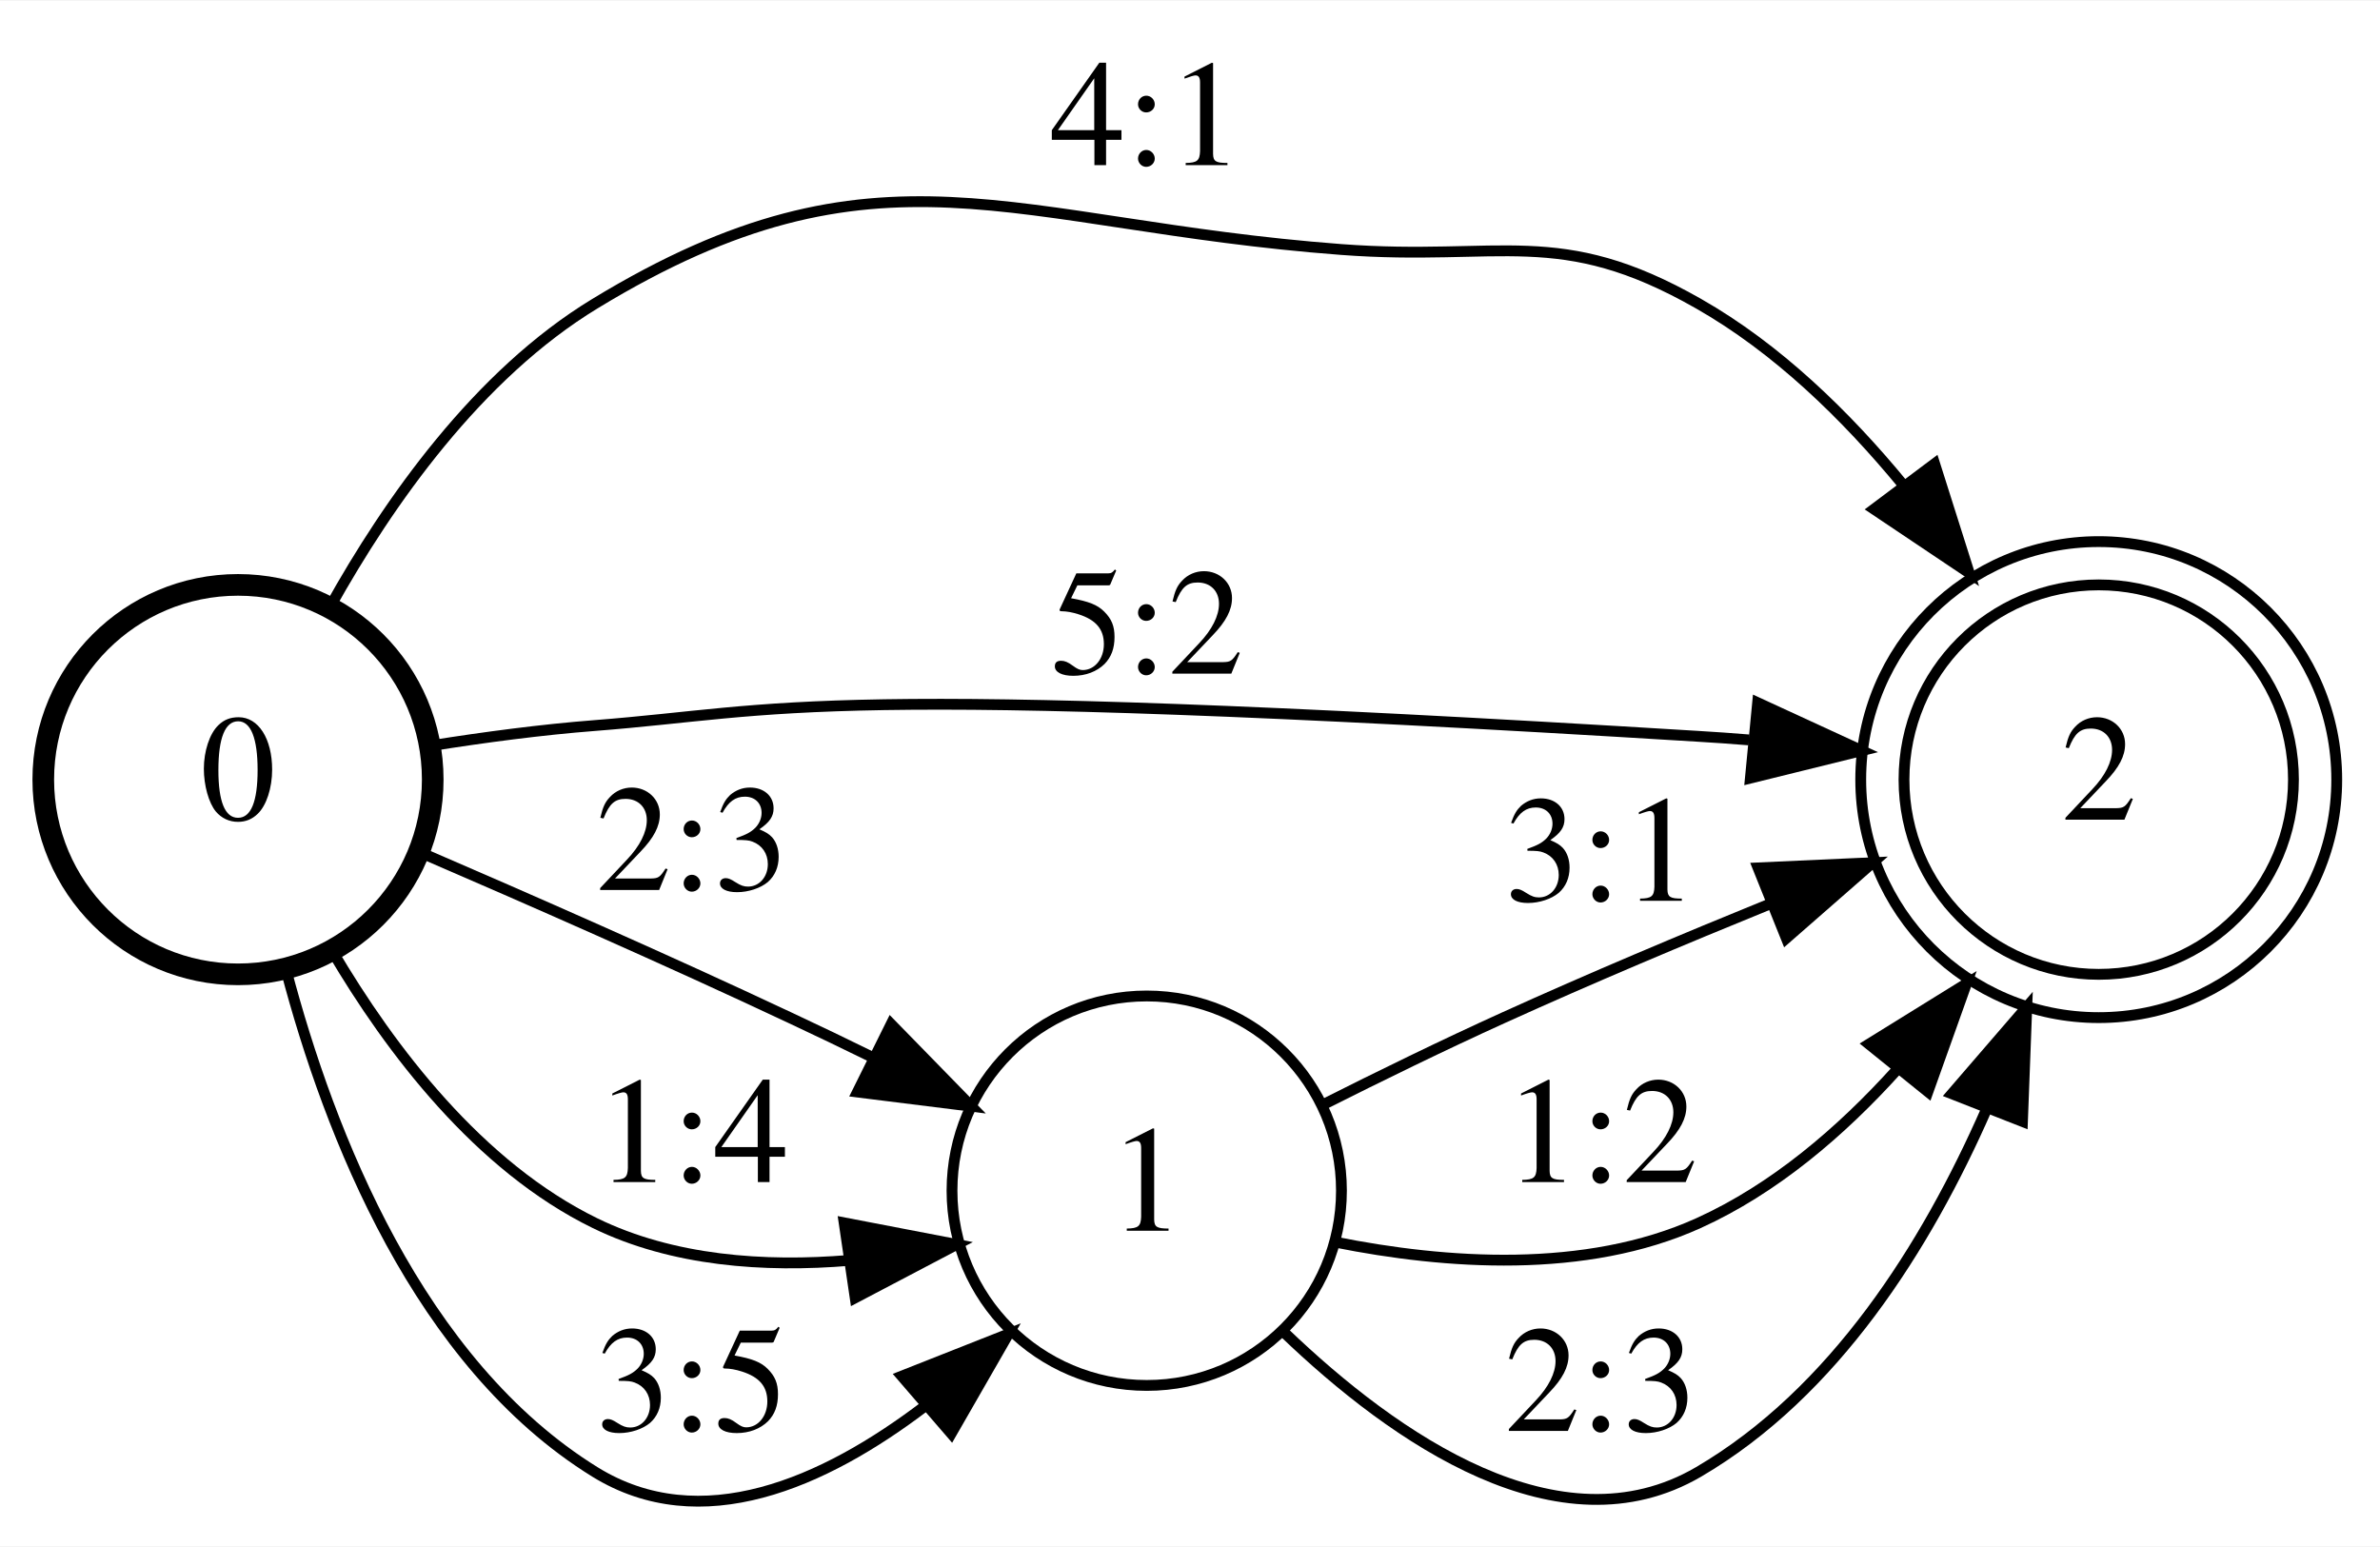
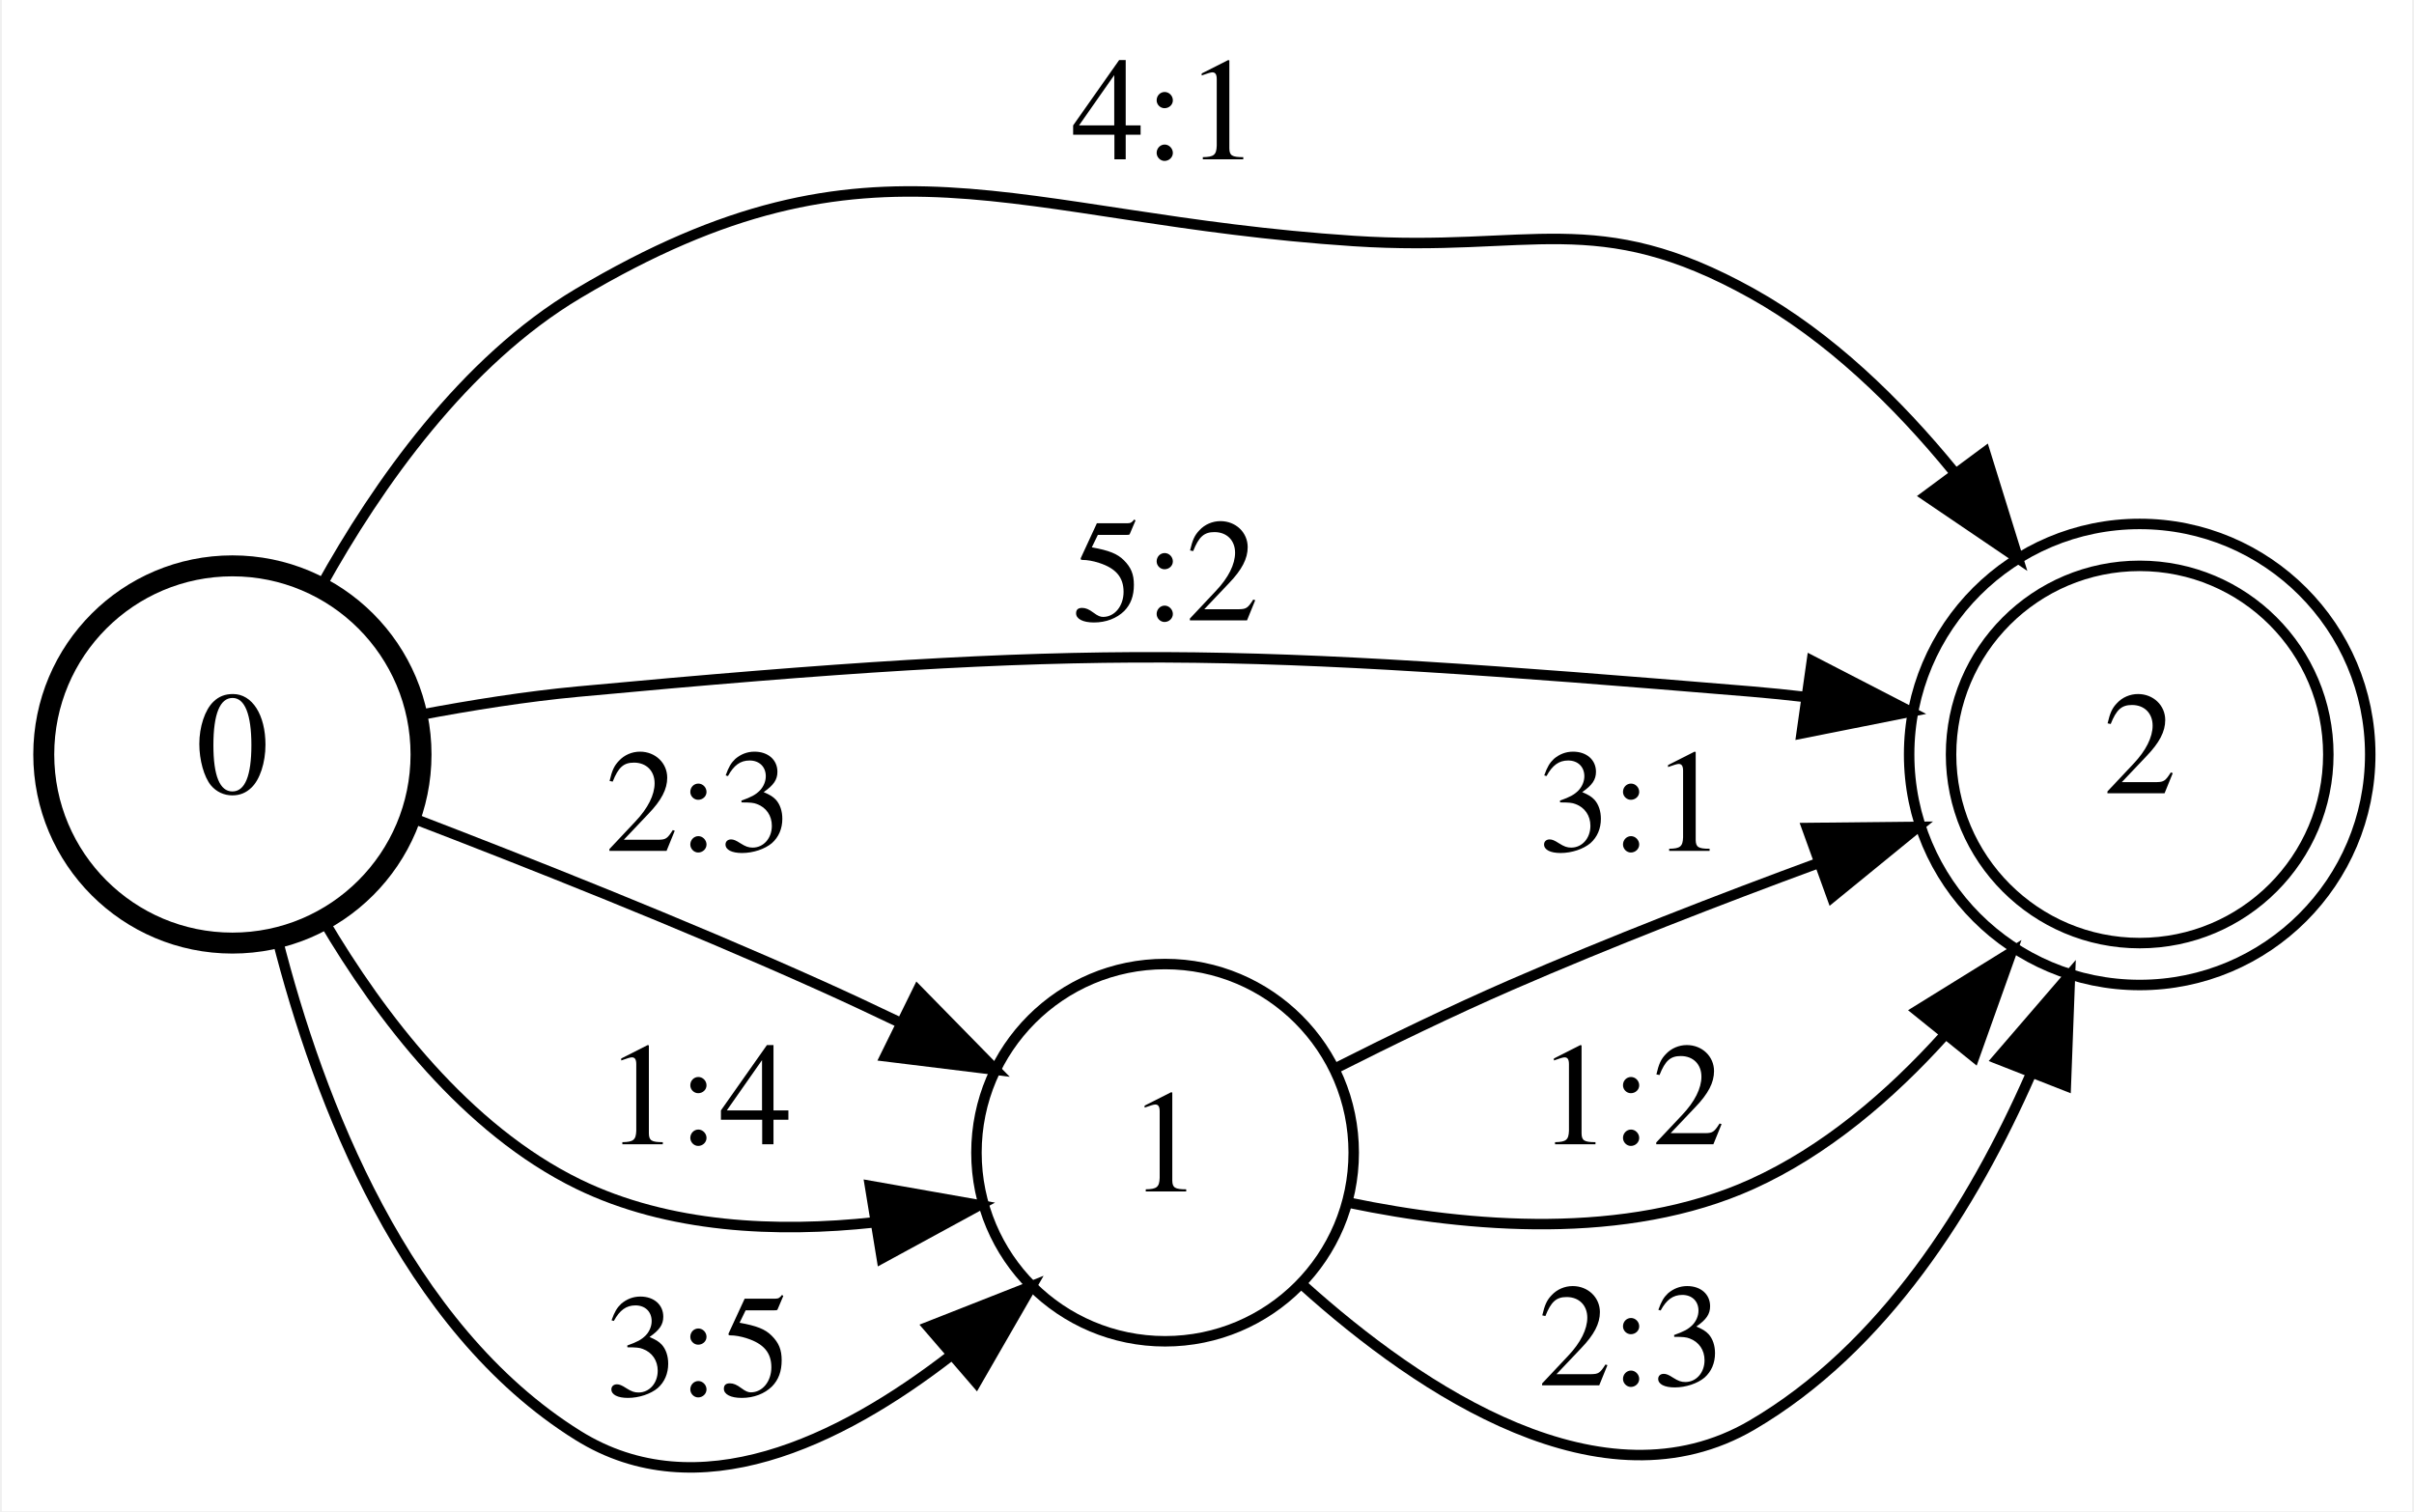
- <svg xmlns="http://www.w3.org/2000/svg" width="220pt" height="143pt" viewBox="0.00 0.00 220.00 142.87">
-   <g id="graph0" class="graph" transform="scale(1 1) rotate(0) translate(4 138.87)">
-     <polygon fill="white" stroke="none" points="-4,4 -4,-138.87 216,-138.87 216,4 -4,4" />
+ <svg xmlns="http://www.w3.org/2000/svg" width="230pt" height="144pt" viewBox="0.00 0.00 230.00 144.22">
+   <g id="graph0" class="graph" transform="scale(1 1) rotate(0) translate(4 140.22)">
+     <polygon fill="white" stroke="transparent" points="-4,4 -4,-140.22 226,-140.22 226,4 -4,4" />
    <g id="node1" class="node">
-       <ellipse fill="none" stroke="black" stroke-width="2" cx="18" cy="-66.87" rx="18" ry="18" />
-       <text text-anchor="middle" x="18" y="-63.17" font-family="Times,serif" font-size="14.00">0</text>
+       <ellipse fill="none" stroke="black" stroke-width="2" cx="18" cy="-68.22" rx="18" ry="18" />
+       <text text-anchor="middle" x="18" y="-64.52" font-family="Times,serif" font-size="14.00">0</text>
    </g>
    <g id="node2" class="node">
-       <ellipse fill="none" stroke="black" cx="190" cy="-66.87" rx="18" ry="18" />
-       <ellipse fill="none" stroke="black" cx="190" cy="-66.87" rx="22" ry="22" />
-       <text text-anchor="middle" x="190" y="-63.17" font-family="Times,serif" font-size="14.00">2</text>
+       <ellipse fill="none" stroke="black" cx="200" cy="-68.22" rx="18" ry="18" />
+       <ellipse fill="none" stroke="black" cx="200" cy="-68.22" rx="22" ry="22" />
+       <text text-anchor="middle" x="200" y="-64.52" font-family="Times,serif" font-size="14.00">2</text>
    </g>
    <g id="edge1" class="edge">
-       <path fill="none" stroke="black" d="M26.51,-82.85C31.92,-92.55 40.18,-104.3 51,-110.87 77.27,-126.85 89.34,-118.18 120,-115.87 134.79,-114.76 140.11,-118.22 153,-110.87 160.24,-106.75 166.61,-100.57 171.91,-94.13" />
-       <polygon fill="black" stroke="black" points="174.83,-96.07 178.03,-85.97 169.23,-91.87 174.83,-96.07" />
-       <text text-anchor="middle" x="102" y="-123.67" font-family="Times,serif" font-size="14.00">4:1</text>
+       <path fill="none" stroke="black" d="M26.46,-84.27C31.86,-94 40.12,-105.75 51,-112.22 79.33,-129.07 92.11,-119.38 125,-117.22 142,-116.11 148.12,-120.51 163,-112.22 170.4,-108.1 176.88,-101.8 182.23,-95.25" />
+       <polygon fill="black" stroke="black" points="185.24,-97.07 188.38,-86.95 179.61,-92.9 185.24,-97.07" />
+       <text text-anchor="middle" x="107" y="-125.02" font-family="Times,serif" font-size="14.00">4:1</text>
    </g>
    <g id="edge2" class="edge">
-       <path fill="none" stroke="black" d="M35.88,-70.01C40.74,-70.78 46.07,-71.49 51,-71.87 68.93,-73.27 70.4,-75.94 153,-70.87 154.53,-70.78 156.09,-70.67 157.67,-70.54" />
-       <polygon fill="black" stroke="black" points="158.47,-73.98 168.09,-69.55 157.8,-67.01 158.47,-73.98" />
-       <text text-anchor="middle" x="102" y="-76.67" font-family="Times,serif" font-size="14.00">5:2</text>
+       <path fill="none" stroke="black" d="M35.86,-71.99C40.72,-72.91 46.05,-73.76 51,-74.22 100.56,-78.83 113.39,-78.33 163,-74.22 164.69,-74.08 166.43,-73.9 168.17,-73.7" />
+       <polygon fill="black" stroke="black" points="168.72,-77.16 178.13,-72.3 167.74,-70.23 168.72,-77.16" />
+       <text text-anchor="middle" x="107" y="-81.02" font-family="Times,serif" font-size="14.00">5:2</text>
    </g>
    <g id="node3" class="node">
-       <ellipse fill="none" stroke="black" cx="102" cy="-28.87" rx="18" ry="18" />
-       <text text-anchor="middle" x="102" y="-25.17" font-family="Times,serif" font-size="14.00">1</text>
+       <ellipse fill="none" stroke="black" cx="107" cy="-30.22" rx="18" ry="18" />
+       <text text-anchor="middle" x="107" y="-26.52" font-family="Times,serif" font-size="14.00">1</text>
    </g>
    <g id="edge3" class="edge">
-       <path fill="none" stroke="black" d="M34.85,-60.14C44.73,-55.88 57.67,-50.2 69,-44.87 71.5,-43.7 74.09,-42.46 76.67,-41.19" />
-       <polygon fill="black" stroke="black" points="78.37,-44.26 85.77,-36.68 75.26,-37.99 78.37,-44.26" />
-       <text text-anchor="middle" x="60" y="-56.67" font-family="Times,serif" font-size="14.00">2:3</text>
+       <path fill="none" stroke="black" d="M35.03,-62.21C46.08,-57.97 61.05,-52.04 74,-46.22 76.52,-45.09 79.12,-43.87 81.71,-42.63" />
+       <polygon fill="black" stroke="black" points="83.4,-45.7 90.82,-38.13 80.31,-39.42 83.4,-45.7" />
+       <text text-anchor="middle" x="62.5" y="-59.02" font-family="Times,serif" font-size="14.00">2:3</text>
    </g>
    <g id="edge4" class="edge">
-       <path fill="none" stroke="black" d="M26.71,-51.02C32.12,-41.84 40.29,-31.1 51,-25.87 58.17,-22.37 66.63,-21.77 74.53,-22.43" />
-       <polygon fill="black" stroke="black" points="74.03,-25.9 84.43,-23.9 75.05,-18.97 74.03,-25.9" />
-       <text text-anchor="middle" x="60" y="-29.67" font-family="Times,serif" font-size="14.00">1:4</text>
+       <path fill="none" stroke="black" d="M26.71,-52.36C32.12,-43.19 40.29,-32.45 51,-27.22 59.62,-23.02 69.92,-22.56 79.27,-23.57" />
+       <polygon fill="black" stroke="black" points="78.84,-27.05 89.28,-25.21 79.97,-20.14 78.84,-27.05" />
+       <text text-anchor="middle" x="62.5" y="-31.02" font-family="Times,serif" font-size="14.00">1:4</text>
    </g>
    <g id="edge5" class="edge">
-       <path fill="none" stroke="black" d="M22.44,-49.28C26.45,-34.05 34.73,-12.93 51,-2.87 60.78,3.17 72.13,-1.82 81.53,-8.98" />
-       <polygon fill="black" stroke="black" points="79.36,-11.73 89.21,-15.62 83.93,-6.43 79.36,-11.73" />
-       <text text-anchor="middle" x="60" y="-6.67" font-family="Times,serif" font-size="14.00">3:5</text>
+       <path fill="none" stroke="black" d="M22.28,-50.66C26.21,-35.18 34.45,-13.52 51,-3.22 62.37,3.85 75.86,-2.56 86.63,-10.91" />
+       <polygon fill="black" stroke="black" points="84.4,-13.6 94.26,-17.48 88.97,-8.3 84.4,-13.6" />
+       <text text-anchor="middle" x="62.5" y="-7.02" font-family="Times,serif" font-size="14.00">3:5</text>
    </g>
    <g id="edge6" class="edge">
-       <path fill="none" stroke="black" d="M118.19,-36.77C123.47,-39.43 129.46,-42.36 135,-44.87 142.93,-48.47 151.63,-52.13 159.69,-55.41" />
-       <polygon fill="black" stroke="black" points="158.51,-58.71 169.1,-59.19 161.12,-52.21 158.51,-58.71" />
-       <text text-anchor="middle" x="144" y="-55.67" font-family="Times,serif" font-size="14.00">3:1</text>
+       <path fill="none" stroke="black" d="M123.14,-38.21C128.42,-40.88 134.42,-43.79 140,-46.22 149.45,-50.33 159.94,-54.4 169.42,-57.89" />
+       <polygon fill="black" stroke="black" points="168.26,-61.2 178.85,-61.31 170.64,-54.61 168.26,-61.2" />
+       <text text-anchor="middle" x="151.5" y="-59.02" font-family="Times,serif" font-size="14.00">3:1</text>
    </g>
    <g id="edge7" class="edge">
-       <path fill="none" stroke="black" d="M119.47,-24.11C129.58,-22.09 142.54,-21.14 153,-25.87 160,-29.04 166.18,-34.32 171.35,-40.05" />
-       <polygon fill="black" stroke="black" points="168.76,-42.42 177.77,-48 174.21,-38.02 168.76,-42.42" />
-       <text text-anchor="middle" x="144" y="-29.67" font-family="Times,serif" font-size="14.00">1:2</text>
+       <path fill="none" stroke="black" d="M124.62,-25.43C135.93,-23.08 150.98,-21.78 163,-27.22 170,-30.39 176.18,-35.67 181.35,-41.4" />
+       <polygon fill="black" stroke="black" points="178.76,-43.76 187.77,-49.34 184.21,-39.36 178.76,-43.76" />
+       <text text-anchor="middle" x="151.5" y="-31.02" font-family="Times,serif" font-size="14.00">1:2</text>
    </g>
    <g id="edge8" class="edge">
-       <path fill="none" stroke="black" d="M114.7,-15.77C124.94,-5.94 140.16,4.63 153,-2.87 165.54,-10.21 174.05,-23.69 179.63,-36.4" />
-       <polygon fill="black" stroke="black" points="176.43,-37.83 183.35,-45.85 182.95,-35.27 176.43,-37.83" />
-       <text text-anchor="middle" x="144" y="-6.67" font-family="Times,serif" font-size="14.00">2:3</text>
+       <path fill="none" stroke="black" d="M120.11,-17.61C131.47,-7.38 148.78,4.1 163,-4.22 175.54,-11.56 184.05,-25.04 189.63,-37.75" />
+       <polygon fill="black" stroke="black" points="186.43,-39.17 193.35,-47.2 192.95,-36.61 186.43,-39.17" />
+       <text text-anchor="middle" x="151.5" y="-8.02" font-family="Times,serif" font-size="14.00">2:3</text>
    </g>
  </g>
</svg>
